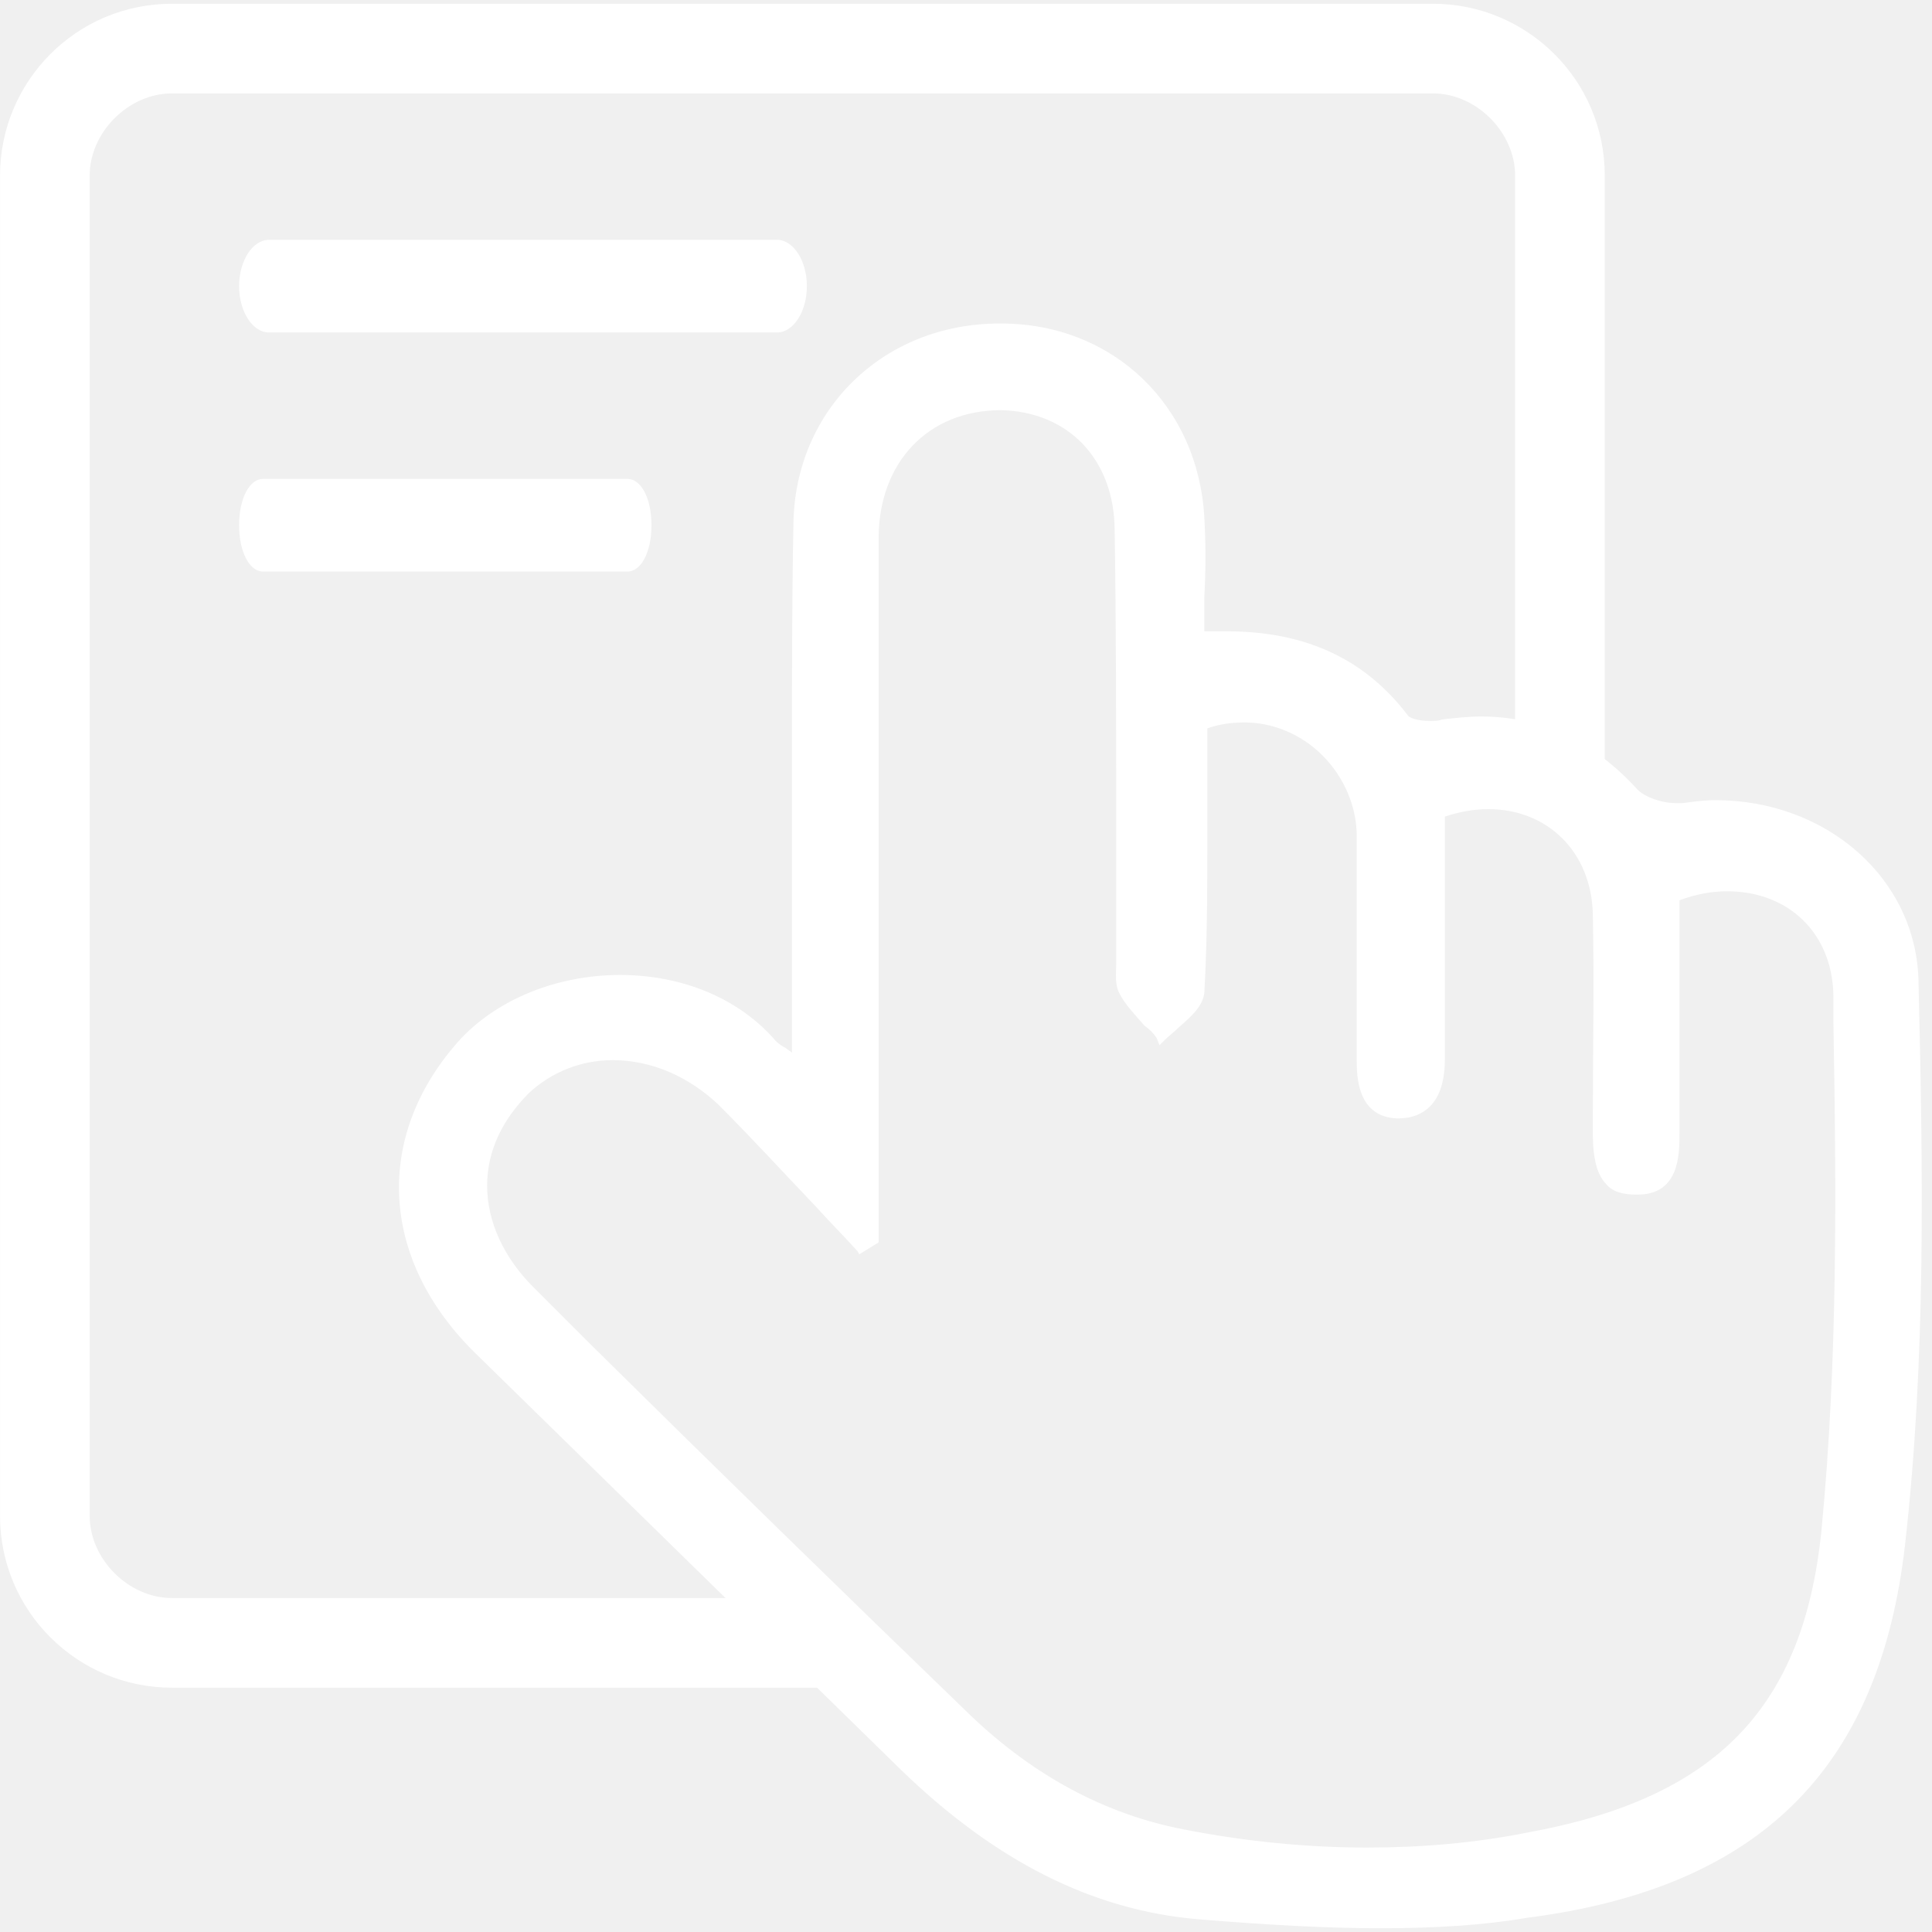
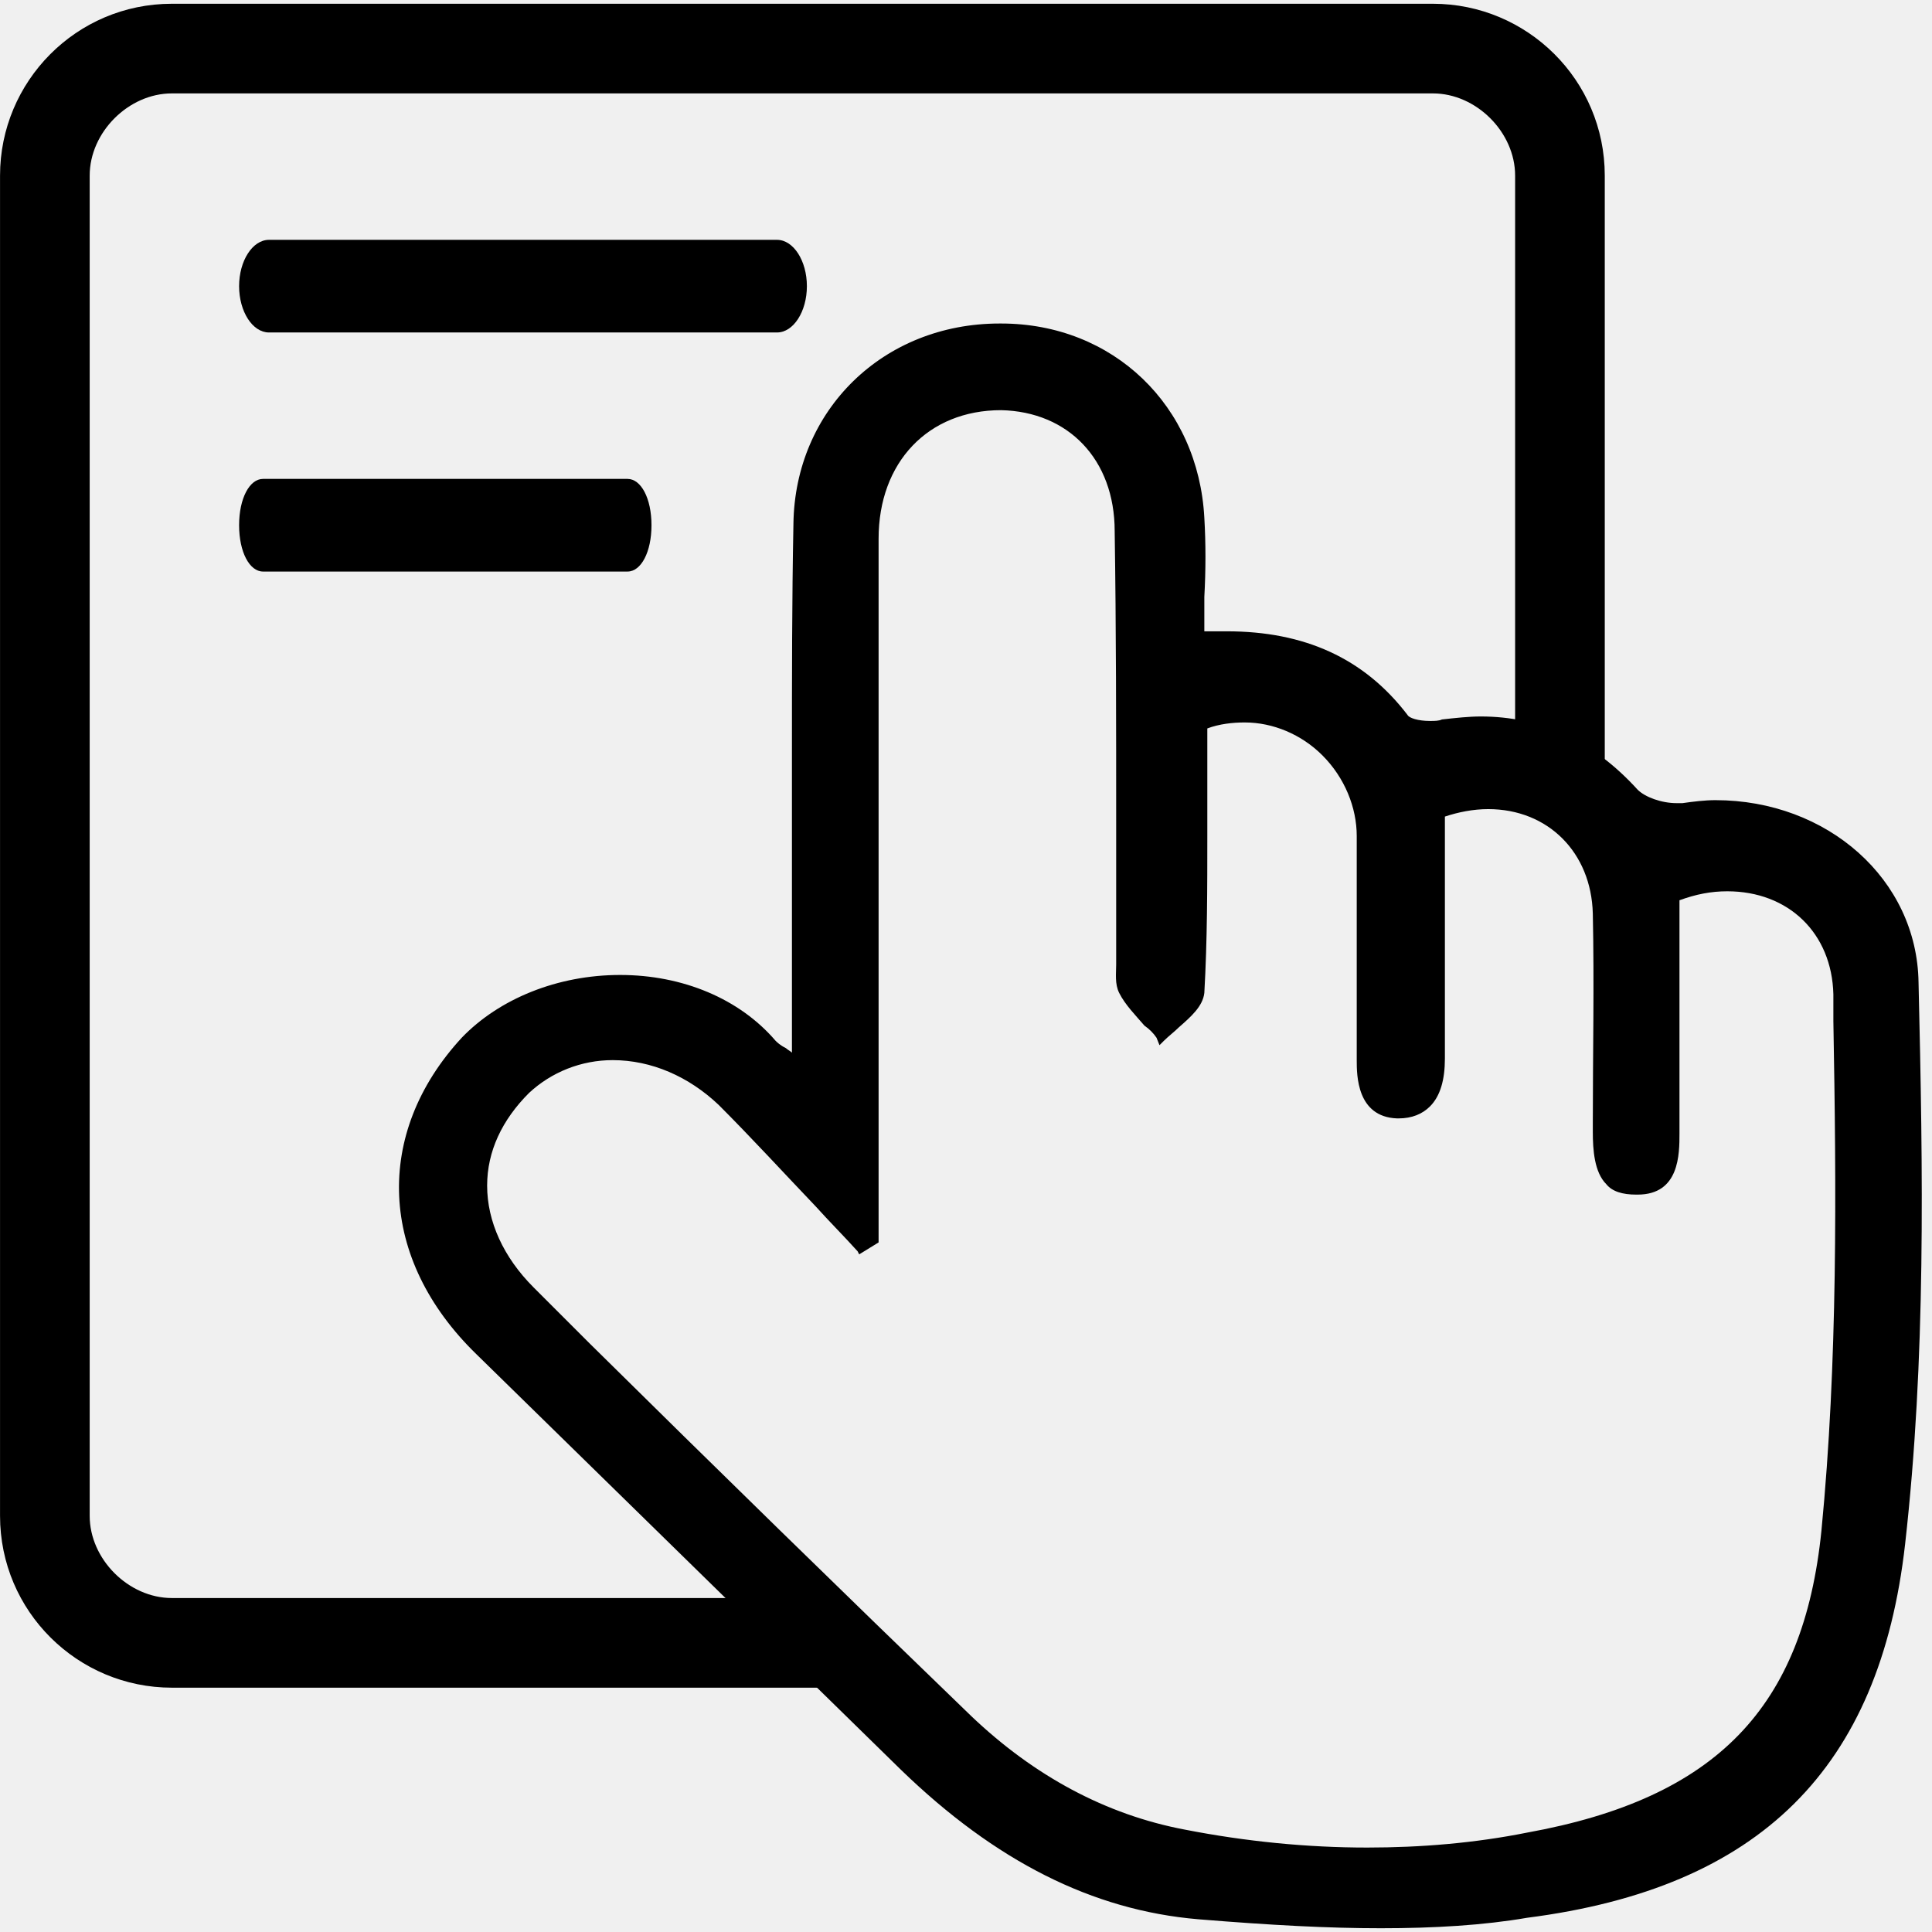
- <svg xmlns="http://www.w3.org/2000/svg" width="800px" height="800px" viewBox="0 -2 1028 1028" fill="#ffffff" class="icon" version="1.1">
+ <svg xmlns="http://www.w3.org/2000/svg" width="800px" height="800px" viewBox="0 -2 1028 1028" fill="#000000" class="icon" version="1.1">
  <path d="M91.448 896c-50.087 0-91.429-40.547-91.429-91.429V91.429C0.02 41.342 40.566 0 91.448 0h671.006c50.087 0 91.429 40.547 91.429 91.429v337.093l-3.18-0.795c-13.516-3.975-26.236-5.565-40.547-5.565h-0.795l-0.795-2.385h-2.385V91.429c0-23.056-20.671-43.727-43.727-43.727H91.448c-23.056 0-43.727 20.671-43.727 43.727v713.143c0 23.056 20.671 43.727 43.727 43.727h352.199l0.795 0.795c8.745 11.925 3.975 20.671 0.795 27.031-3.18 5.565-4.77 9.54 0.795 15.106l4.77 4.77H91.448z" fill="" />
  <path d="M143.125 174.907c-8.745 0-15.901-11.13-15.901-24.646 0-13.516 7.155-24.646 15.901-24.646h270.311c8.745 0 15.901 11.13 15.901 24.646 0 13.516-7.155 24.646-15.901 24.646h-270.311z" fill="" />
  <path d="M413.436 128h-270.311c-7.155 0-13.516 9.54-13.516 22.261s6.36 22.261 13.516 22.261h270.311c7.155 0 13.516-9.54 13.516-22.261s-5.565-22.261-13.516-22.261zM139.945 302.112c-7.155 0-12.72-10.335-12.72-24.646s5.565-24.646 12.72-24.646h193.988c7.155 0 12.72 10.335 12.72 24.646s-5.565 24.646-12.72 24.646H139.945z" fill="" />
  <path d="M333.933 255.205H139.945c-5.565 0-9.54 9.54-9.54 22.261s3.975 22.261 9.54 22.261h193.988c5.565 0 9.54-9.54 9.54-22.261s-4.77-22.261-9.54-22.261zM734.629 1024c-27.826 0-58.037-1.59-96.994-4.77-56.447-4.77-108.124-31.006-158.211-79.503L253.635 718.708c-52.472-50.882-54.857-117.665-7.95-168.547 19.876-20.671 50.882-33.391 84.273-33.391 33.391 0 63.602 12.72 82.683 34.981 0.795 0.795 2.385 2.385 5.565 3.975 0.795 0.795 2.385 1.59 3.18 2.385V451.578v-52.472c0-40.547 0-81.888 0.795-122.435 0.795-60.422 47.702-106.534 109.714-106.534h0.795c59.627 0 104.944 43.727 108.124 103.354 0.795 13.516 0.795 27.826 0 42.137v18.286h11.925c41.342 0 73.143 14.311 96.199 44.522 0.795 1.59 5.565 3.18 11.925 3.18 2.385 0 4.77 0 6.36-0.795 7.155-0.795 14.311-1.59 20.671-1.59 31.801 0 59.627 12.72 83.478 38.957 3.975 3.975 12.72 7.155 20.671 7.155h3.18c5.565-0.795 11.925-1.59 17.491-1.59 59.627 0 107.329 42.137 108.124 96.994 2.385 100.969 3.975 200.348-7.155 298.932-13.516 119.255-77.118 182.857-201.143 198.758-23.056 3.975-49.292 5.565-77.913 5.565zM325.983 562.087c-16.696 0-32.596 6.36-44.522 17.491-14.311 14.311-22.261 31.006-22.261 49.292 0 19.081 8.745 38.161 24.646 54.062l30.211 30.211c65.988 65.193 134.36 131.975 202.733 197.963 33.391 31.801 71.553 52.472 113.689 60.422 32.596 6.36 65.193 9.54 96.994 9.54 28.621 0 57.242-2.385 85.068-7.95 100.969-18.286 147.081-66.783 156.621-160.596 8.745-89.839 7.95-182.062 6.36-271.106v-14.311c-0.795-32.596-23.851-54.857-56.447-54.857-8.745 0-16.696 1.59-25.441 4.77V601.043c0 11.13 0 32.596-22.261 32.596h-0.795c-7.155 0-12.72-1.59-15.901-5.565-6.36-6.36-7.155-18.286-7.155-27.826v-4.77c0-36.571 0.795-73.938 0-111.304-0.795-32.596-23.851-55.652-55.652-55.652-7.95 0-15.901 1.59-23.056 3.975v128.795c0 11.13-2.385 19.876-7.95 25.441-3.975 3.975-9.54 6.36-16.696 6.36h-0.795c-21.466-0.795-21.466-23.056-21.466-31.006v-52.472-66.783c0-15.106-6.36-31.006-18.286-42.932-11.13-11.13-26.236-17.491-41.342-17.491-6.36 0-13.516 0.795-19.876 3.18V442.832c0 27.031 0 55.652-1.59 83.478-0.795 7.155-7.155 12.72-13.516 18.286-2.385 2.385-5.565 4.77-7.95 7.155l-2.385 2.385-1.59-3.975c-1.59-2.385-3.975-4.77-6.36-6.36-4.77-5.565-10.335-11.13-13.516-17.491-2.385-4.77-1.59-10.335-1.59-15.106v-6.36-69.168c0-50.882 0-103.354-0.795-155.031 0-38.161-24.646-63.602-60.422-64.398-38.957 0-65.193 27.826-65.193 68.373v374.46l-10.335 6.36-0.795-1.59c-7.155-7.95-15.106-15.901-22.261-23.851-16.696-17.491-34.186-36.571-51.677-54.062-15.901-15.106-35.776-23.851-56.447-23.851z" fill="" />
</svg>
